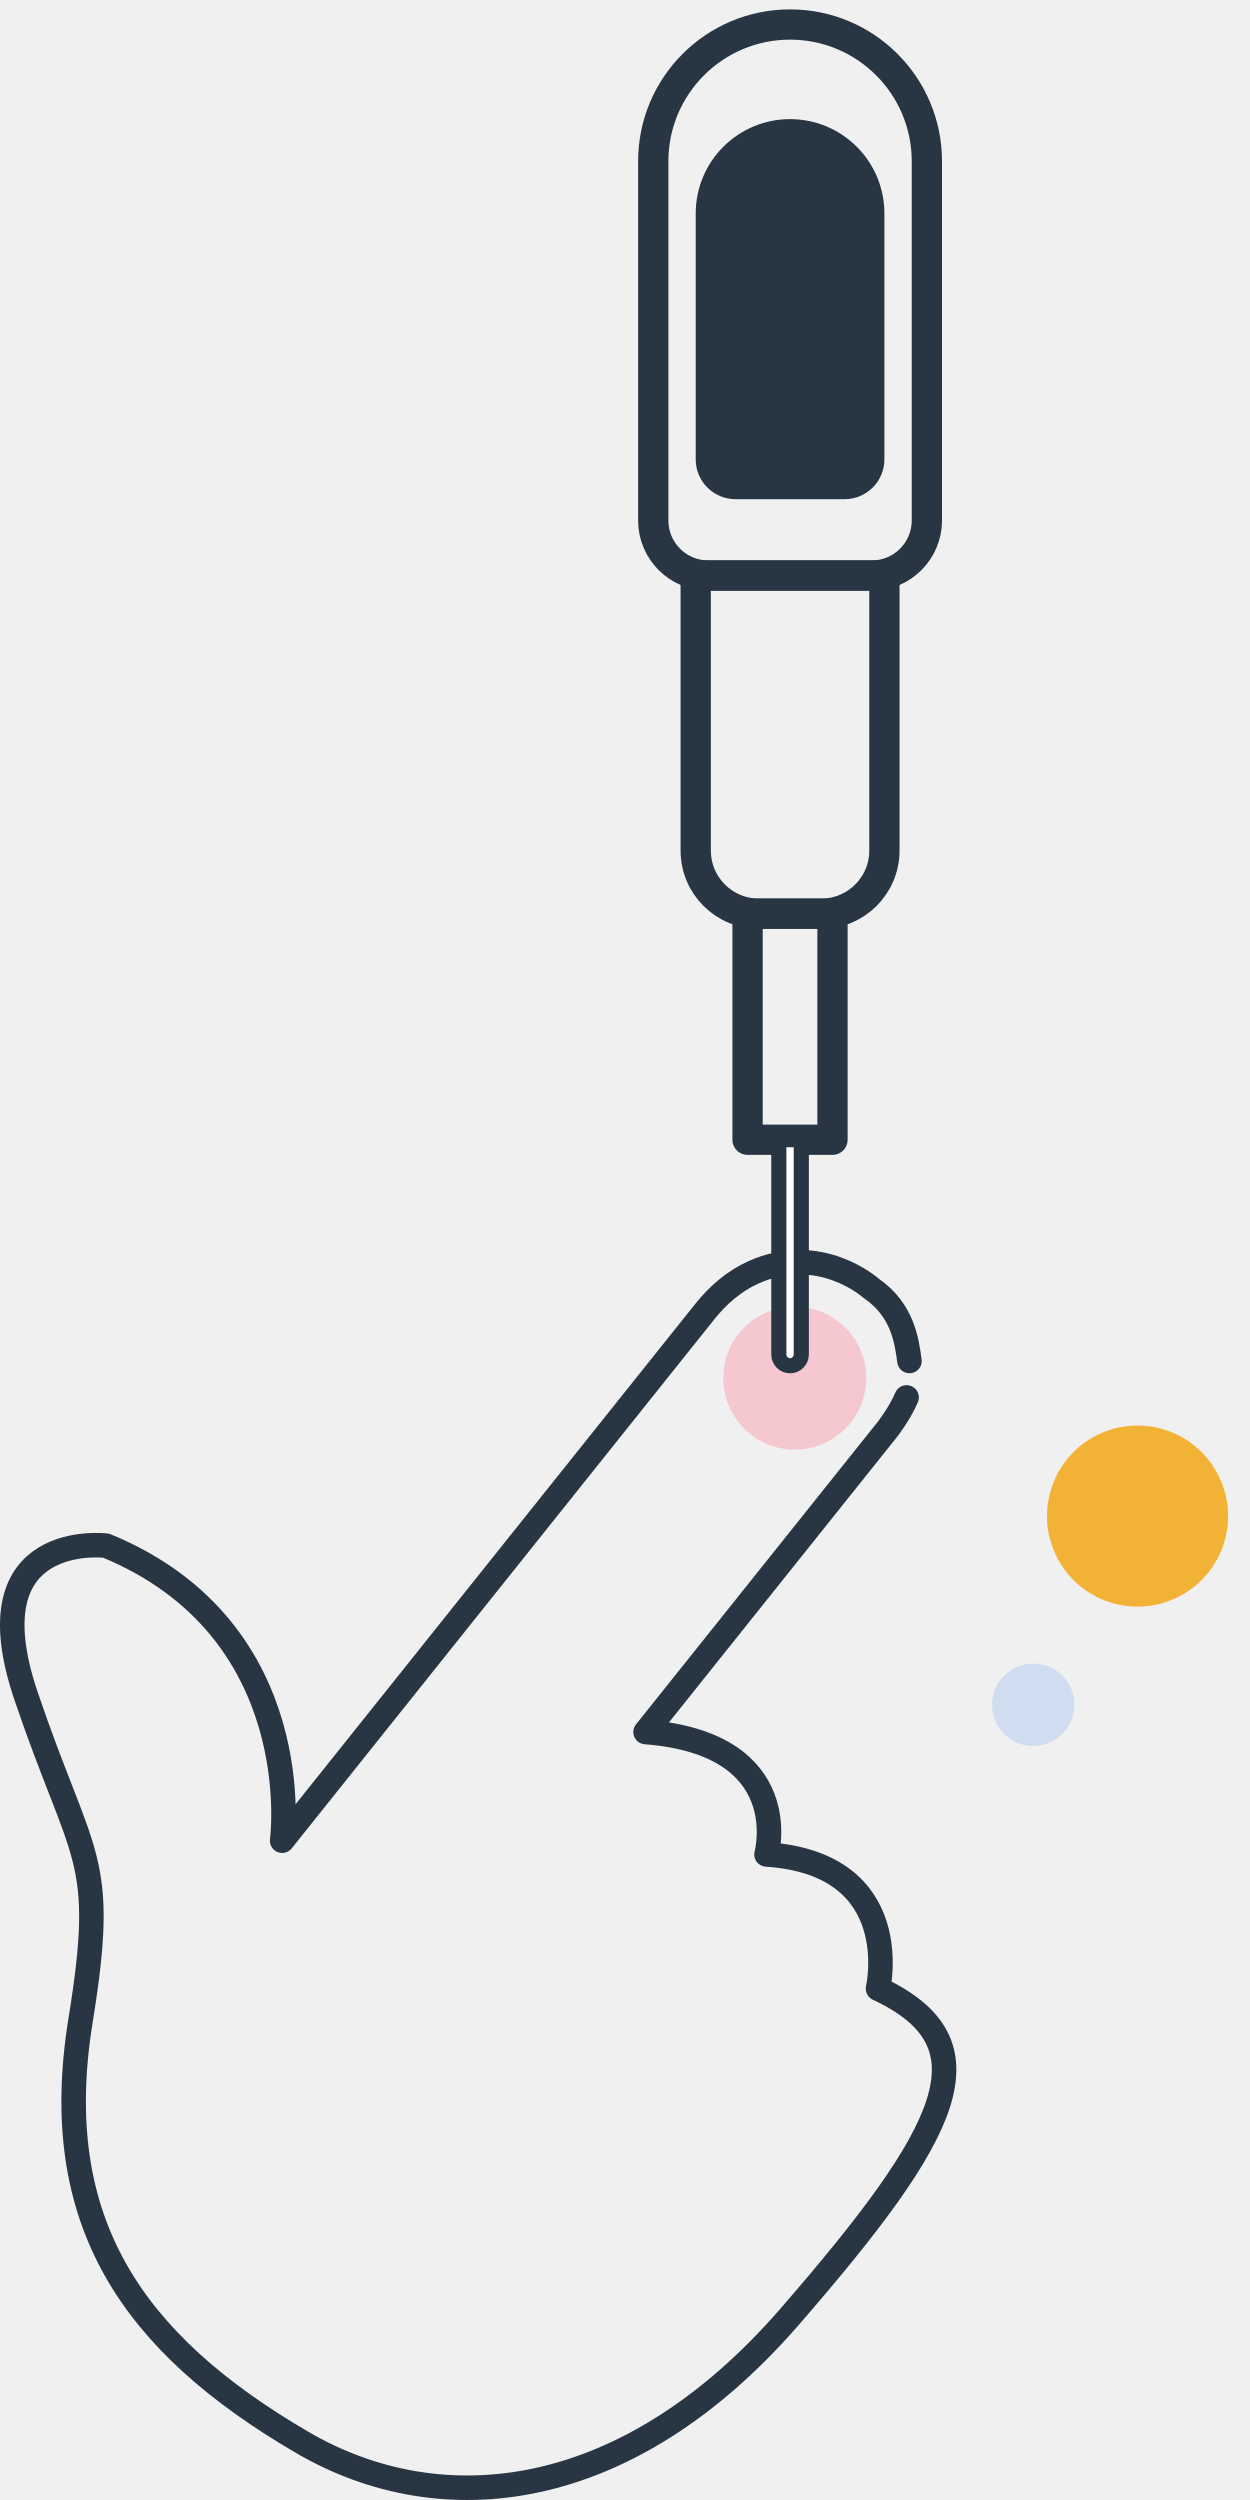
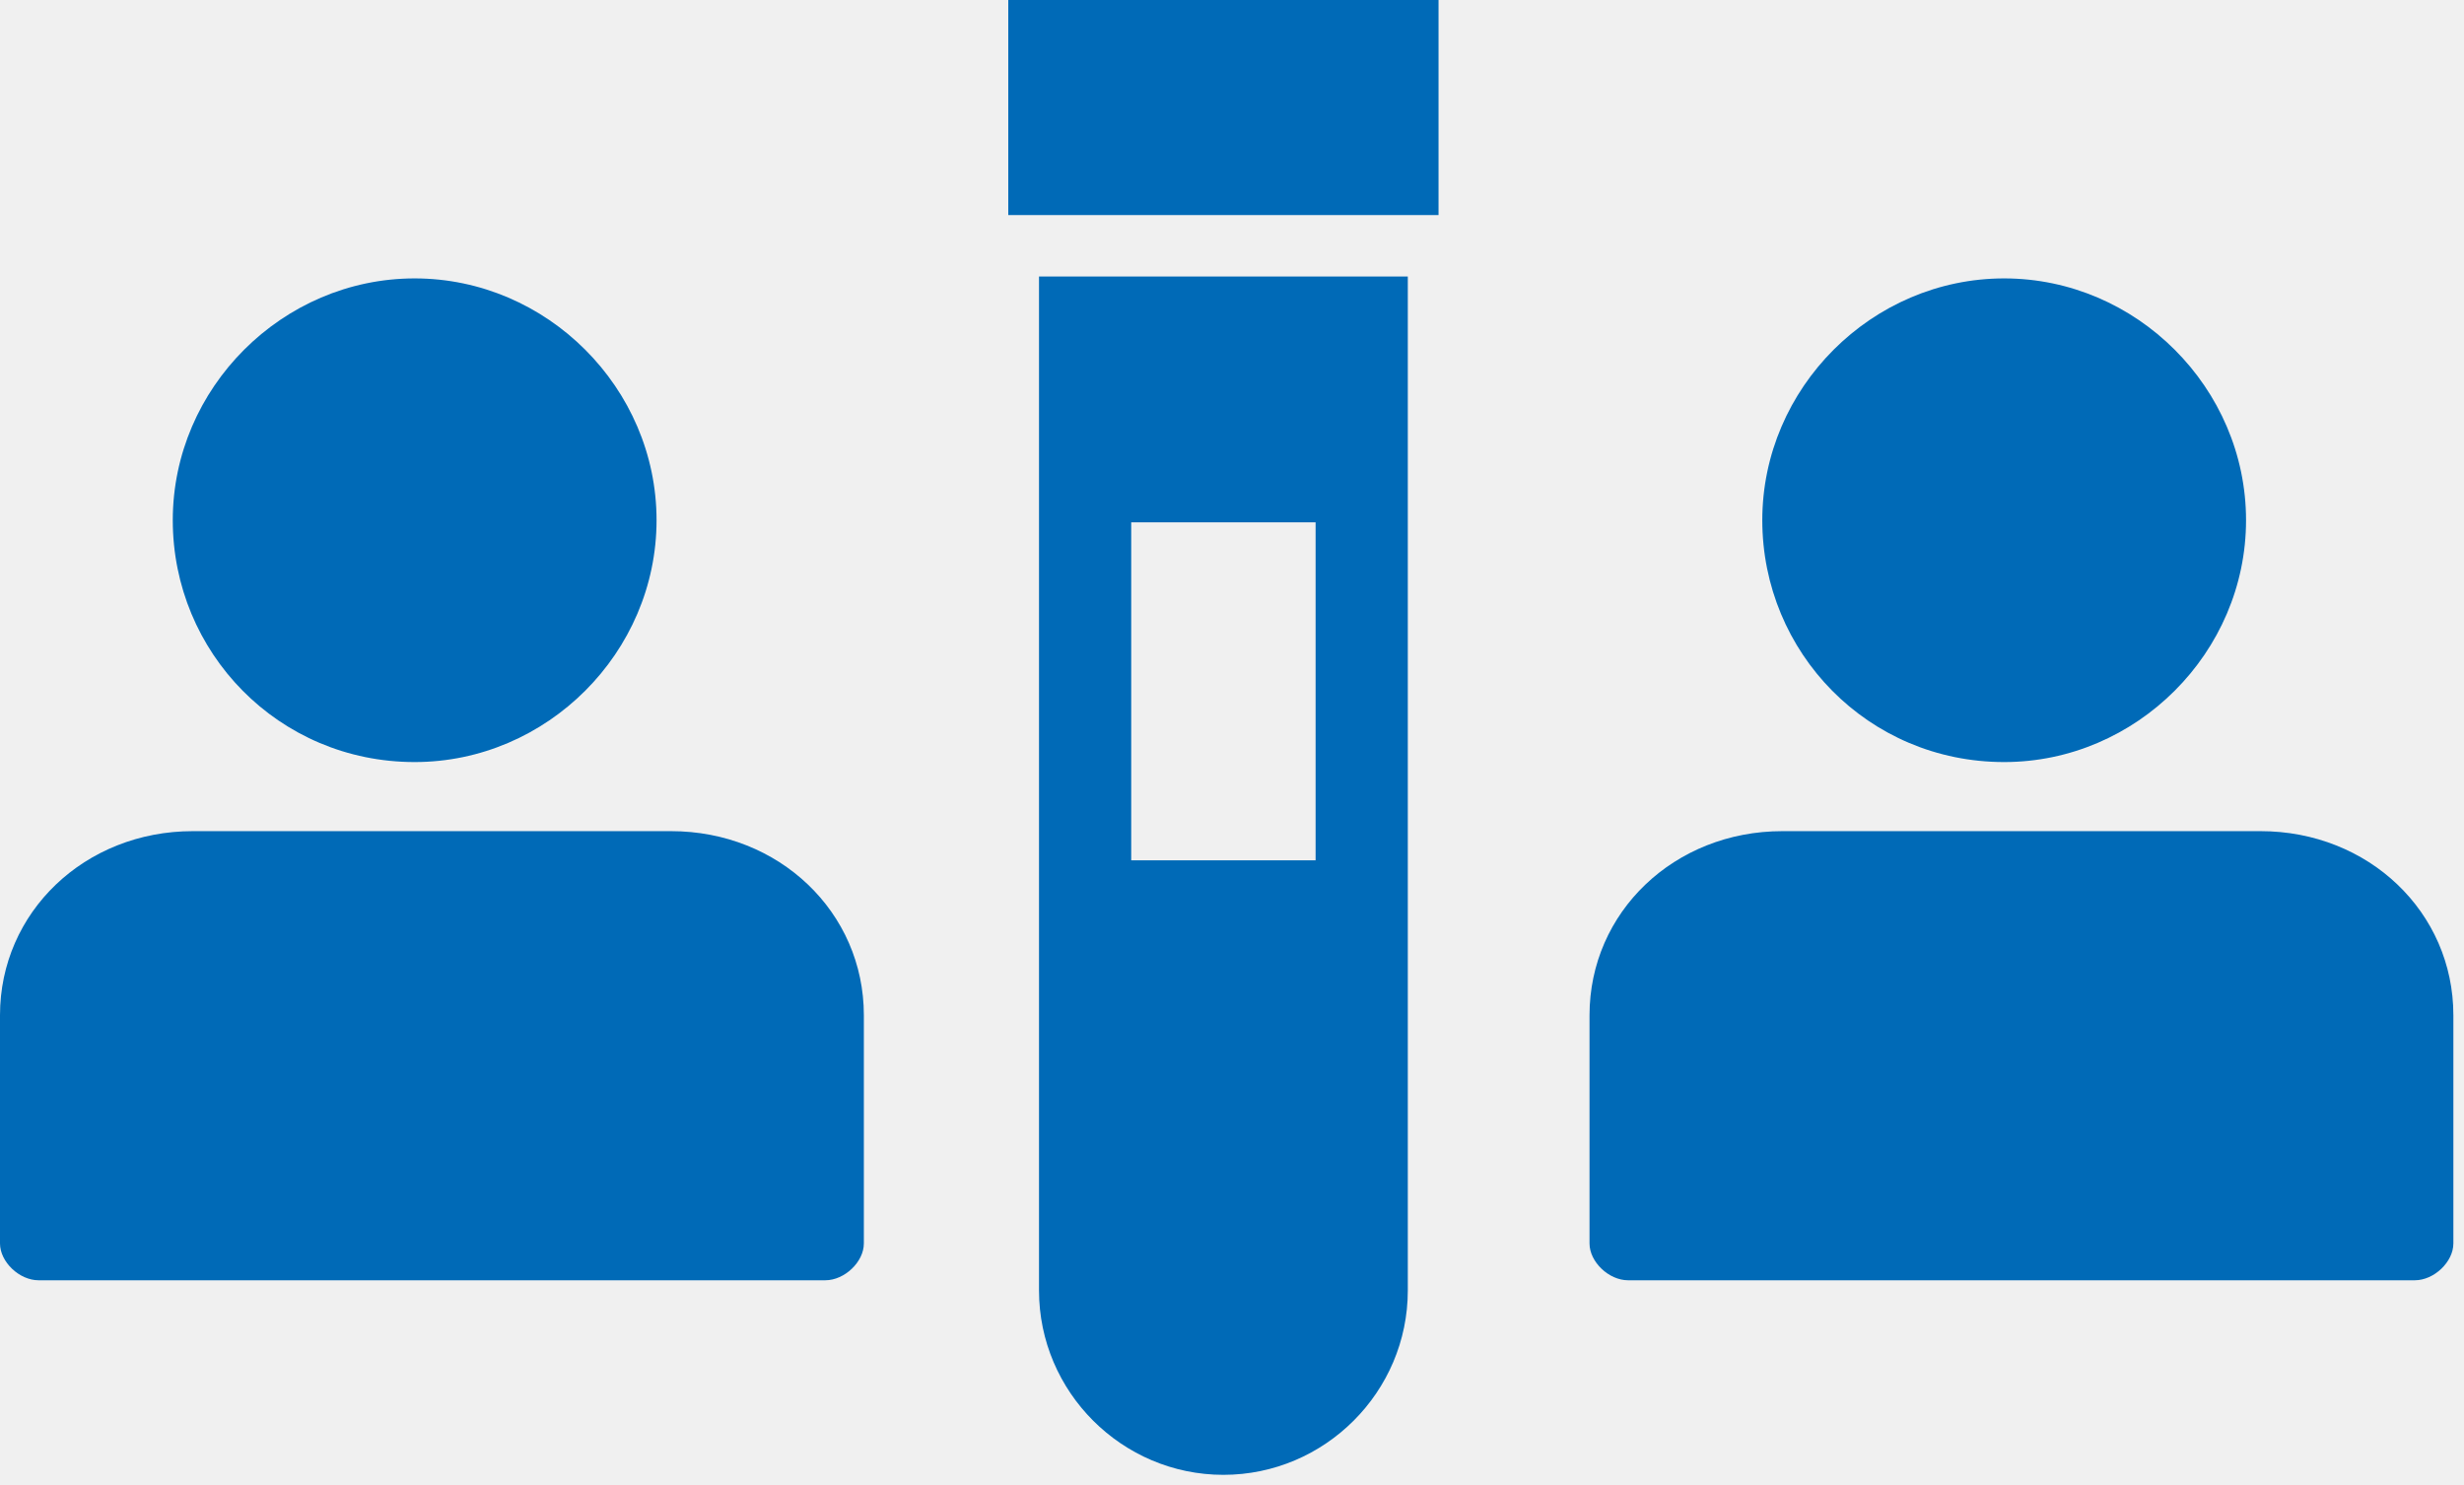
- <svg xmlns="http://www.w3.org/2000/svg" width="102" height="204" viewBox="0 0 102 204" fill="none">
-   <path fill-rule="evenodd" clip-rule="evenodd" d="M74.212 111.057C73.987 109.389 73.65 106.892 71.101 105.138C71.101 105.138 66.919 101.353 61.441 103.842C59.903 104.542 58.598 105.674 57.535 106.996L23.024 150.2C23.024 150.2 25.339 132.987 8.663 126.127C8.663 126.127 -2.501 124.735 2.121 138.379C6.744 152.023 8.766 151.349 6.571 164.881C3.91 181.324 10.84 191.227 24.657 199.297C36.08 205.968 51.245 204.24 64.431 189.049C77.617 173.859 81.194 166.747 71.646 162.271C71.646 162.271 74.005 152.084 62.547 151.323C62.547 151.323 65.035 142.294 52.679 141.334L72.389 116.665C72.389 116.665 73.4 115.386 73.979 114.029" stroke="#283542" stroke-width="2" stroke-miterlimit="10" stroke-linecap="round" stroke-linejoin="round" />
-   <path d="M84.313 142.474C86.169 142.474 87.674 140.969 87.674 139.112C87.674 137.256 86.169 135.751 84.313 135.751C82.457 135.751 80.952 137.256 80.952 139.112C80.952 140.969 82.457 142.474 84.313 142.474Z" fill="#D0DCEF" />
-   <path d="M100.014 125.402C100.948 121.431 98.486 117.454 94.514 116.52C90.542 115.586 86.566 118.049 85.632 122.02C84.698 125.992 87.16 129.969 91.132 130.903C95.104 131.837 99.08 129.374 100.014 125.402Z" fill="#F2B235" />
-   <path fill-rule="evenodd" clip-rule="evenodd" d="M70.687 112.456C70.687 115.679 68.077 118.289 64.854 118.289C61.631 118.289 59.022 115.679 59.022 112.456C59.022 109.233 61.631 106.624 64.854 106.624C68.077 106.615 70.687 109.233 70.687 112.456Z" fill="#F5C8CF" />
-   <path fill-rule="evenodd" clip-rule="evenodd" d="M64.469 2C70.63 2 75.633 6.994 75.633 13.164L75.633 42.465C75.633 44.954 73.62 46.967 71.131 46.967L57.807 46.967C55.318 46.967 53.305 44.954 53.305 42.465L53.305 13.164C53.305 6.994 58.308 2 64.469 2Z" stroke="#283542" stroke-width="2.47" stroke-miterlimit="10" stroke-linecap="round" stroke-linejoin="round" />
-   <path fill-rule="evenodd" clip-rule="evenodd" d="M56.77 46.959L72.168 46.959L72.168 69.407C72.168 72.25 69.861 74.557 67.018 74.557L61.92 74.557C59.077 74.557 56.77 72.25 56.77 69.407L56.77 46.959V46.959Z" stroke="#283542" stroke-width="2.47" stroke-miterlimit="10" stroke-linecap="round" stroke-linejoin="round" />
-   <path d="M61.001 93.002L67.931 93.002L67.931 74.563L61.001 74.563L61.001 93.002Z" stroke="#283542" stroke-width="2.47" stroke-miterlimit="10" stroke-linecap="round" stroke-linejoin="round" />
-   <path fill-rule="evenodd" clip-rule="evenodd" d="M63.553 92.997L65.385 92.997L65.385 110.529C65.385 111.03 64.978 111.445 64.469 111.445C63.968 111.445 63.553 111.039 63.553 110.529L63.553 92.997Z" fill="white" stroke="#283542" stroke-width="1.235" stroke-miterlimit="10" stroke-linecap="round" stroke-linejoin="round" />
-   <path fill-rule="evenodd" clip-rule="evenodd" d="M64.469 9.721C68.72 9.721 72.168 13.168 72.168 17.42L72.168 37.484C72.168 39.272 70.716 40.733 68.919 40.733L60.019 40.733C58.23 40.733 56.77 39.281 56.77 37.484L56.77 17.42C56.77 13.168 60.218 9.721 64.469 9.721Z" fill="#283542" />
+ <svg xmlns="http://www.w3.org/2000/svg" width="83" height="50" viewBox="0 0 83 50" fill="none">
+   <path d="M34.999 43.479C34.999 46.895 37.794 49.69 41.21 49.69C44.627 49.69 47.422 46.895 47.422 43.479V9.317H34.999V43.479ZM38.105 17.599H44.316V28.986H38.105V17.599Z" fill="#006AB7" />
+   <path d="M48.457 0H33.964V7.246H48.457V0Z" fill="#006AB7" />
+   <path d="M13.968 25.675C18.424 25.675 22.116 21.983 22.116 17.527C22.116 13.072 18.424 9.38 13.968 9.38C9.512 9.38 5.82 13.072 5.82 17.527C5.82 21.983 9.385 25.675 13.968 25.675Z" fill="#006AB7" />
+   <path d="M67.51 25.675C71.966 25.675 75.658 21.983 75.658 17.527C75.658 13.072 71.966 9.38 67.51 9.38C63.055 9.38 59.363 13.072 59.363 17.527C59.363 21.983 62.927 25.675 67.51 25.675Z" fill="#006AB7" />
+   <path d="M22.604 28.003H6.495C2.858 28.003 0 30.732 0 34.205V41.895C0 42.515 0.65 43.135 1.299 43.135H27.8C28.45 43.135 29.099 42.515 29.099 41.895V34.205C29.099 30.732 26.241 28.003 22.604 28.003Z" fill="#006AB7" />
+   <path d="M76.147 28.003H60.038C56.401 28.003 53.543 30.732 53.543 34.205V41.895C53.543 42.515 54.192 43.135 54.842 43.135H81.343C81.993 43.135 82.642 42.515 82.642 41.895V34.205C82.642 30.732 79.784 28.003 76.147 28.003Z" fill="#006AB7" />
</svg>
